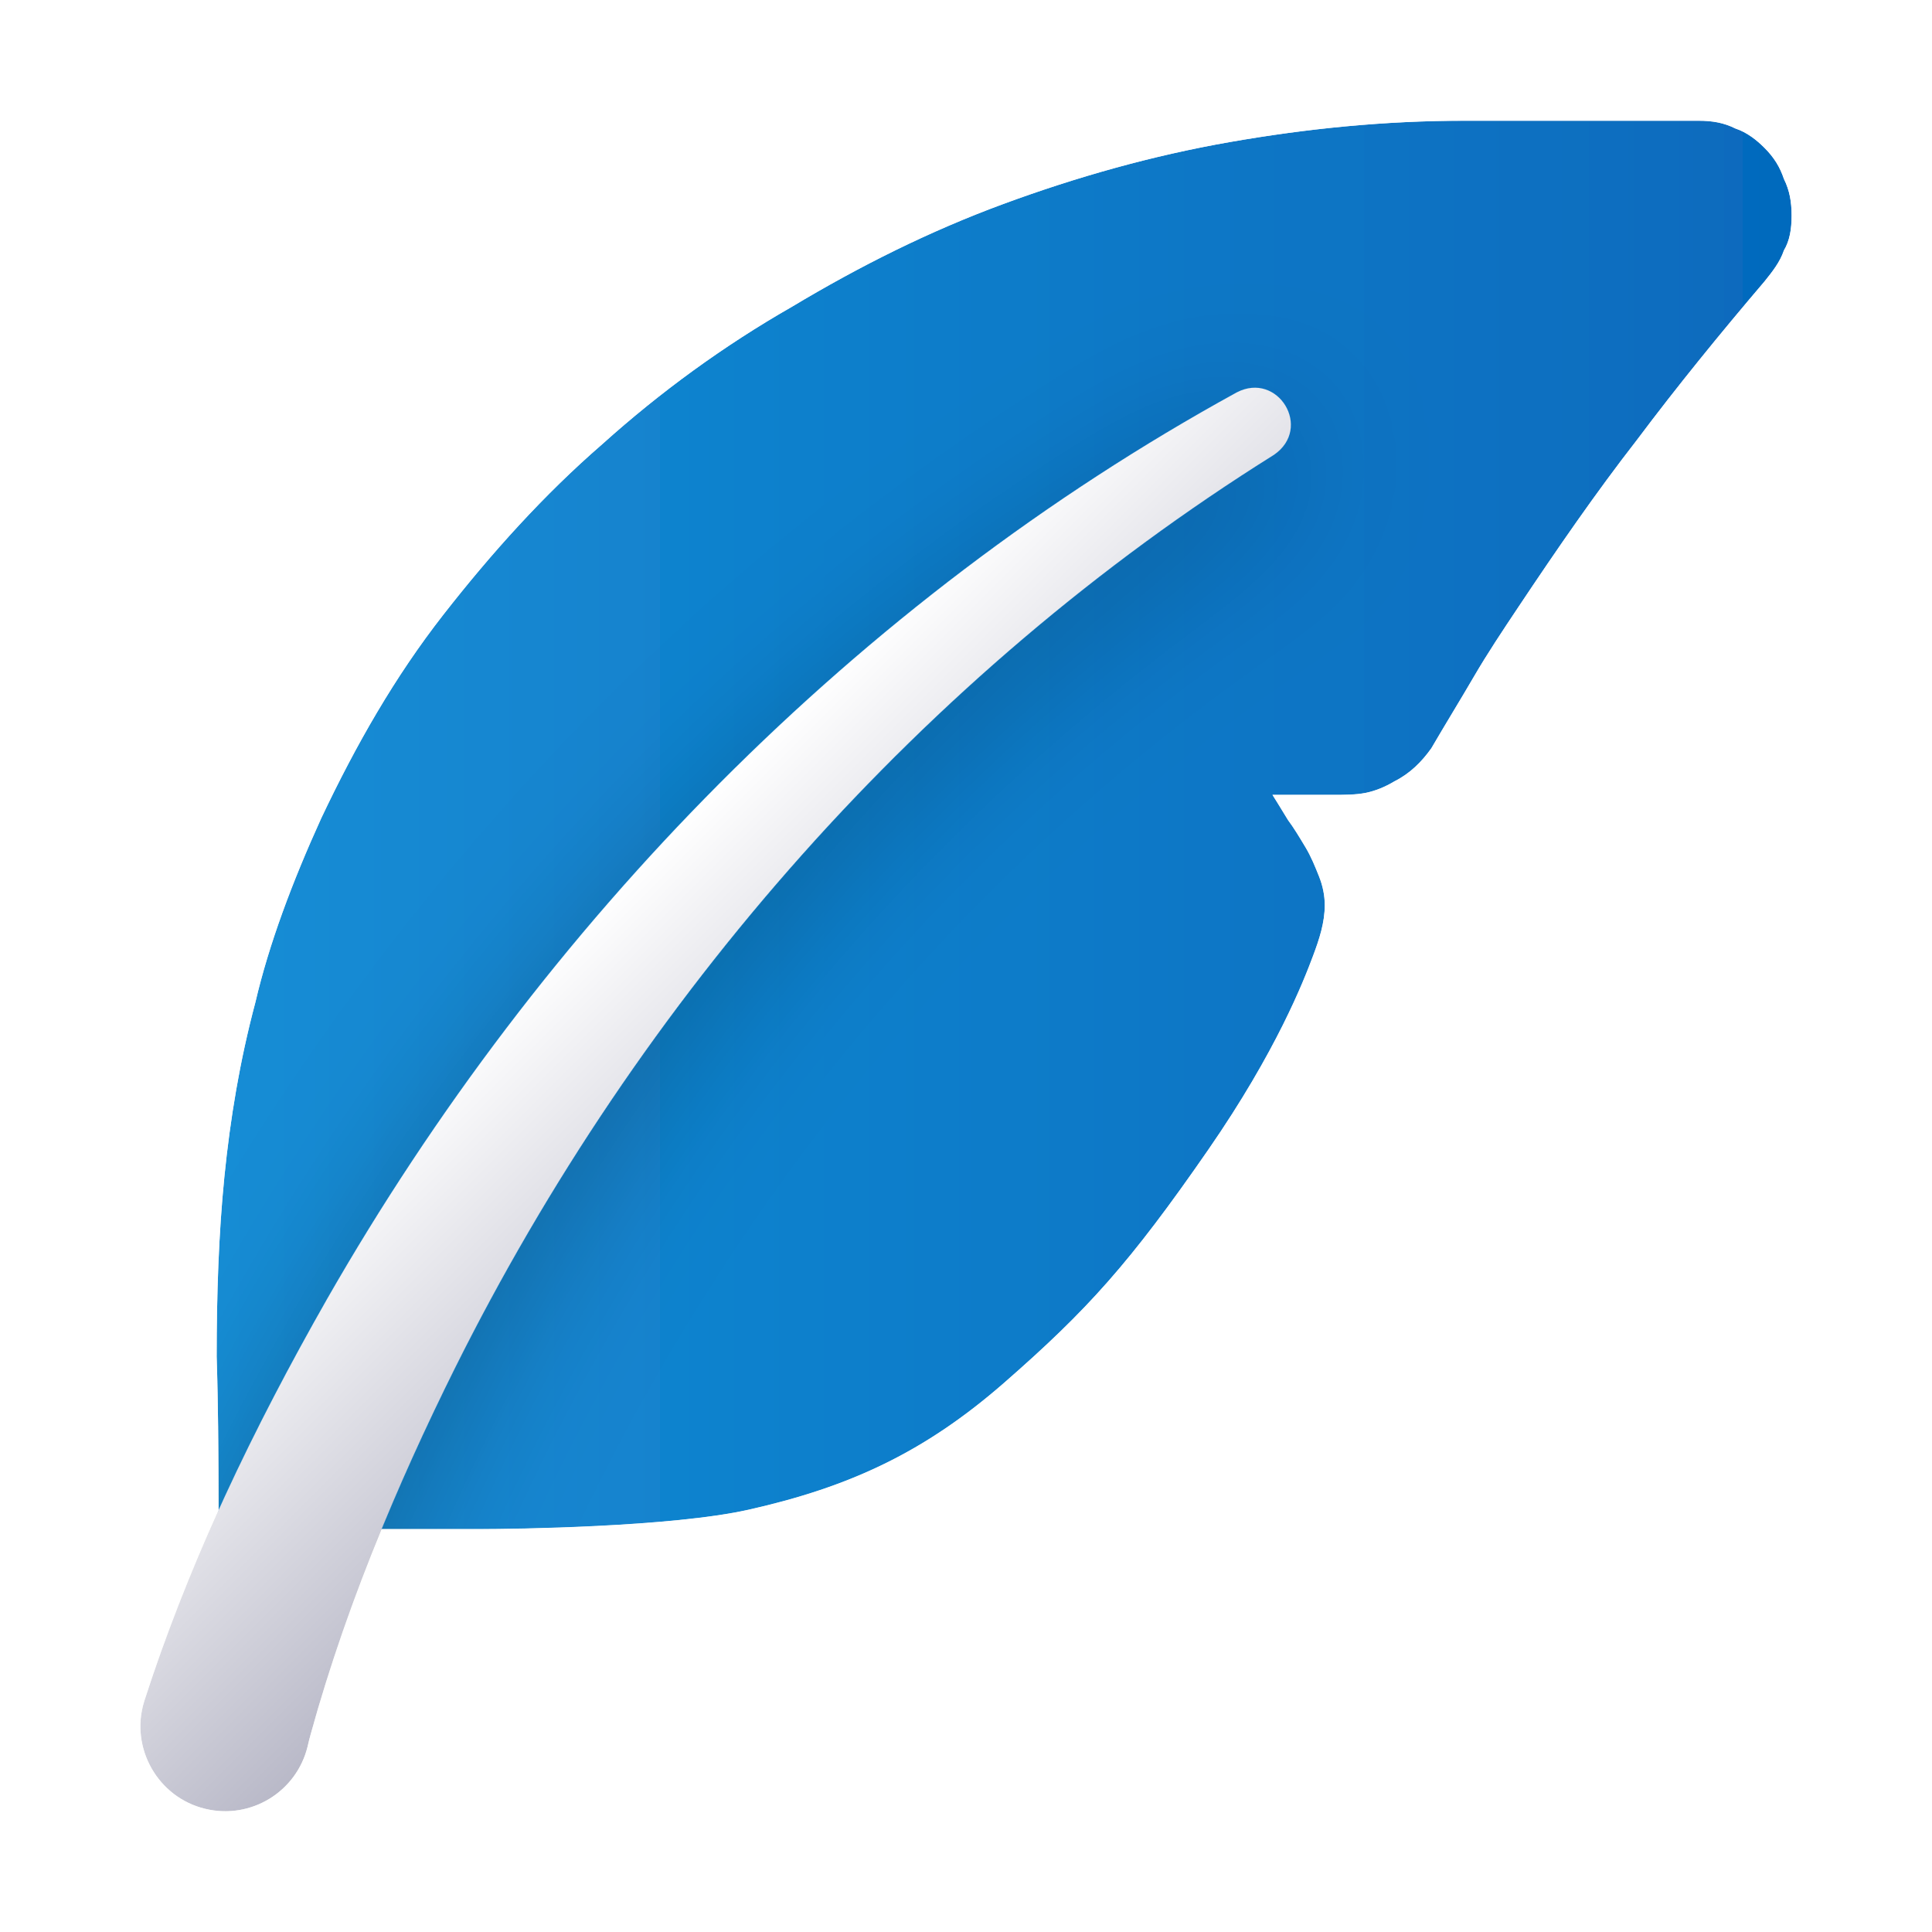
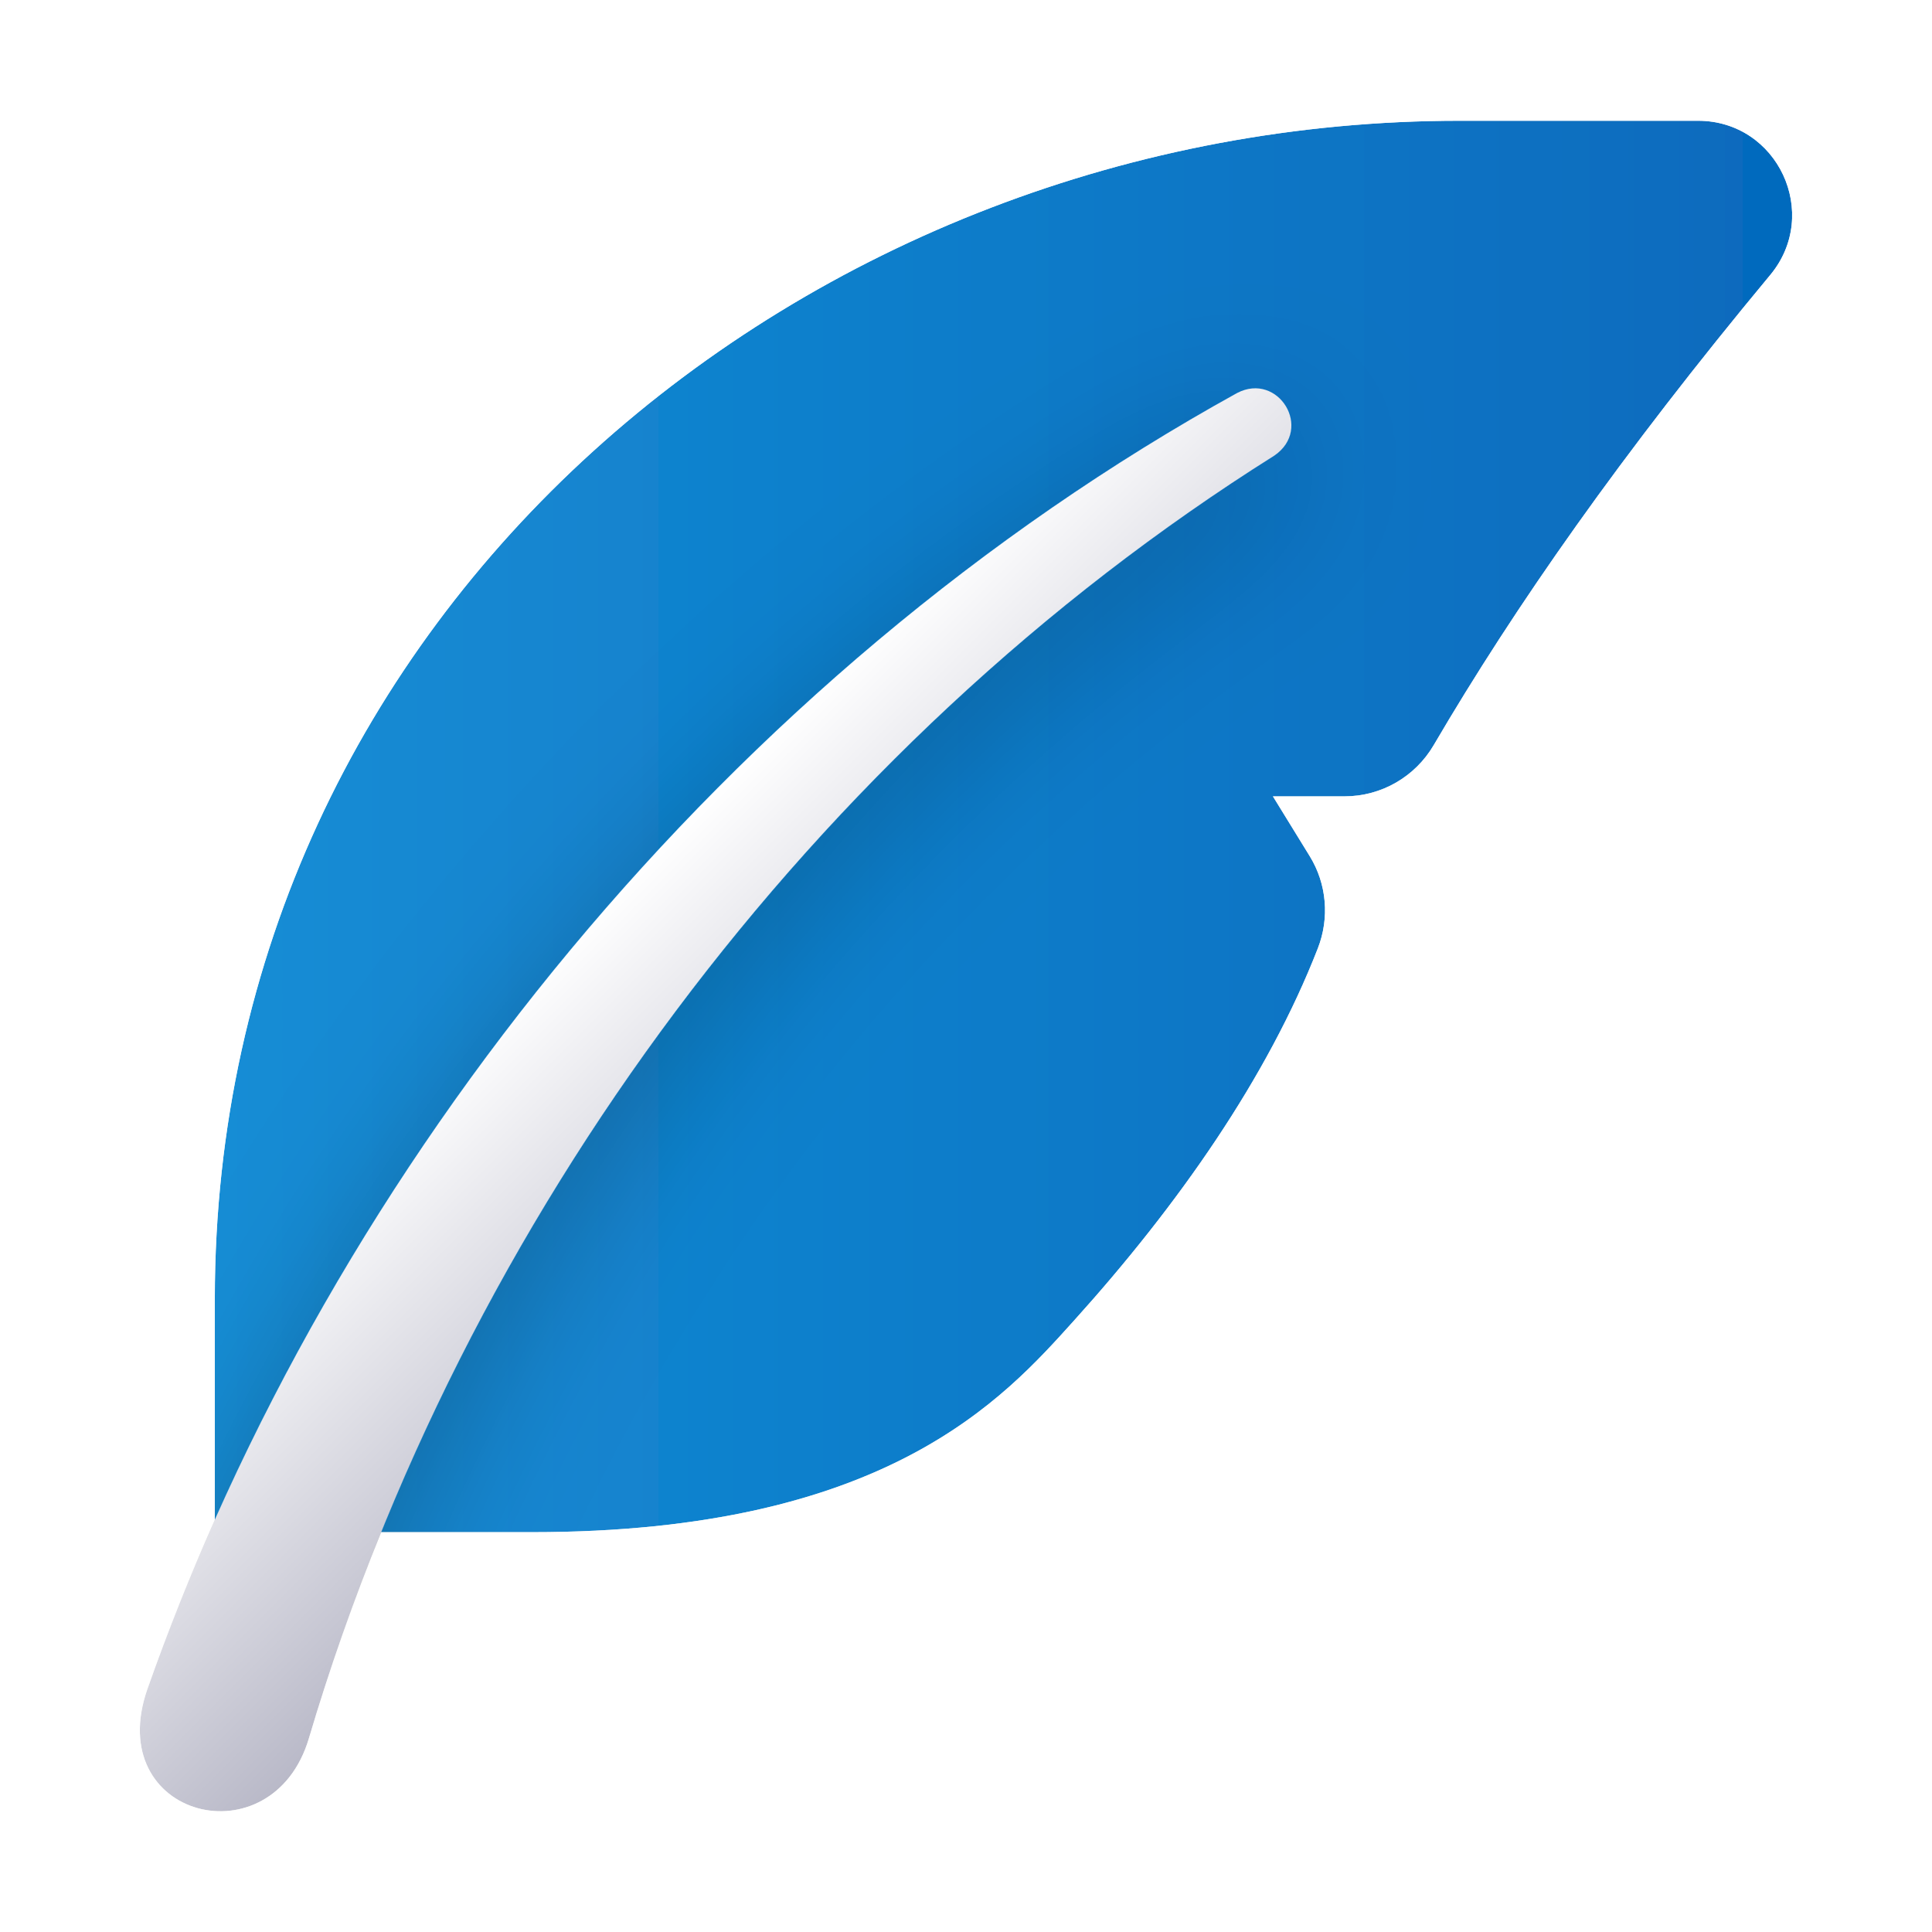
- <svg xmlns="http://www.w3.org/2000/svg" id="_layer_1" data-name="layer 1" viewBox="0 0 512 512">
+ <svg xmlns="http://www.w3.org/2000/svg" id="_layer_" data-name="layer" viewBox="0 0 512 512">
  <defs>
    <style>
      .cls-1 {
        fill: url(#_gradient_30);
        filter: url(#drop-shadow-2);
      }

      .cls-2 {
        clip-path: url(#clippath);
      }

      .cls-3 {
        fill: none;
      }

      .cls-4 {
        fill: url(#_gradient_2);
        filter: url(#drop-shadow-1);
      }
    </style>
    <clipPath id="clippath">
-       <path class="cls-3" d="M472.75,47.4c-1.03-3.08-2.57-5.65-5.14-8.22-2.05-2.05-4.62-4.11-7.7-5.13-3.08-1.54-6.16-2.06-9.75-2.06h-62.12c-21.05,0-41.58,2.06-62.12,5.65-20.53,3.59-40.56,9.24-60.07,16.43-19.51,7.19-37.99,16.43-55.96,27.21-17.97,10.27-34.91,22.59-50.31,36.45-15.4,13.35-29.26,28.75-42.1,45.18-12.83,16.43-23.1,34.4-32.34,53.91-7.7,16.94-13.86,33.37-17.45,48.77-4.11,15.4-6.67,30.8-8.22,46.2-1.54,15.4-2.05,31.32-2.05,47.74,.41,12.54,.49,26.37,.51,40.71-7.49,16.53-14.18,33.42-19.73,50.69-3.8,12.29,3.66,25.41,16.17,28.41,12.06,2.94,24.22-4.46,27.15-16.52l.08-.35,.31-1.28s.39-1.49,.39-1.49c5.12-18.54,11.51-36.69,18.82-54.49h26.66c7.7,0,49.98-.49,70.64-5.14,26.73-6.01,46.6-15.21,67.69-33.63,22.01-19.23,33.3-31.69,54.16-61.86,18.03-26.08,25.23-44.67,27.72-51.34,1.61-4.3,3.08-8.73,3.08-13.35,0-2.57-.51-5.14-1.54-7.7s-2.05-5.13-3.59-7.7c-1.54-2.57-3.08-5.13-4.62-7.19-1.54-2.57-4.11-6.67-4.11-6.67h16.43c2.57,0,5.65,0,8.21-.51s5.14-1.54,7.7-3.08c4.11-2.06,7.19-5.14,9.75-8.73,3.59-6.16,7.7-12.83,11.29-19s7.7-12.32,11.81-18.48c10.27-15.4,20.53-30.29,31.32-44.15,10.78-14.38,22.08-28.24,33.88-42.1,2.06-2.57,4.11-5.13,5.14-8.21,1.54-2.57,2.05-5.65,2.05-9.24s-.51-6.67-2.05-9.75Z" />
+       <path class="cls-3" d="M449.99,32h-63.14C214.41,32,56.93,161.41,56.93,344.23v58.53c-6.58,14.77-12.53,29.7-17.83,44.75-12.08,34.29,33.11,45.75,42.77,13.14,5.47-18.46,11.88-36.69,19.15-54.61h39.99c93.79,0,125.04-35.47,143.56-56.01,27.74-30.75,51.32-64.46,64.67-98.71,3.13-8.03,2.38-17.06-2.14-24.41l-9.77-15.87h19c9.73,0,18.7-5.18,23.62-13.58,21.52-36.73,49.73-77.11,89.17-124.58,13.5-16.25,1.99-40.88-19.14-40.88Z" />
    </clipPath>
-     <linearGradient id="_gradient_2" data-name="gradient 2" x1="57.41" y1="221.95" x2="474.8" y2="221.95" gradientUnits="userSpaceOnUse">
+     <linearGradient id="_gradient_2" data-name="gradient 2" x1="56.93" y1="219.02" x2="474.94" y2="219.02" gradientUnits="userSpaceOnUse">
      <stop offset="0" stop-color="#168dd5" />
      <stop offset="1" stop-color="#066abd" />
    </linearGradient>
    <filter id="drop-shadow-1" filterUnits="userSpaceOnUse">
-       <feOffset dx="0" dy="9.63" />
-       <feGaussianBlur result="blur" stdDeviation="19.25" />
+       <feOffset dx="0" dy="9.65" />
+       <feGaussianBlur result="blur" stdDeviation="19.29" />
      <feFlood flood-color="#040000" flood-opacity=".25" />
      <feComposite in2="blur" operator="in" />
      <feComposite in="SourceGraphic" />
    </filter>
-     <linearGradient id="_gradient_30" data-name="gradient 30" x1="150.14" y1="248.16" x2="225.49" y2="323.51" gradientUnits="userSpaceOnUse">
+     <linearGradient id="_gradient_30" data-name="gradient 30" x1="150.2" y1="248.8" x2="224.65" y2="323.25" gradientUnits="userSpaceOnUse">
      <stop offset="0" stop-color="#fff" />
      <stop offset="1" stop-color="#b9b9c8" />
    </linearGradient>
    <filter id="drop-shadow-2" filterUnits="userSpaceOnUse">
-       <feOffset dx="0" dy="9.63" />
-       <feGaussianBlur result="blur-2" stdDeviation="19.25" />
+       <feOffset dx="0" dy="9.65" />
+       <feGaussianBlur result="blur-2" stdDeviation="19.29" />
      <feFlood flood-color="#040000" flood-opacity=".25" />
      <feComposite in2="blur-2" operator="in" />
      <feComposite in="SourceGraphic" />
    </filter>
  </defs>
  <g class="cls-2">
-     <path class="cls-4" d="M474.8,57.16c0,3.59-.51,6.67-2.05,9.24-1.03,3.08-3.08,5.65-5.14,8.21-11.81,13.86-23.1,27.72-33.88,42.1-10.78,13.86-21.05,28.75-31.32,44.15-4.11,6.16-8.22,12.32-11.81,18.48-3.59,6.16-7.7,12.83-11.29,19-2.57,3.59-5.65,6.67-9.75,8.73-2.57,1.54-5.14,2.57-7.7,3.08s-5.65,.51-8.21,.51h-16.43s2.57,4.1,4.11,6.67c1.54,2.05,3.08,4.62,4.62,7.19,1.54,2.57,2.57,5.14,3.59,7.7s1.54,5.13,1.54,7.7c0,4.62-1.47,9.05-3.08,13.35-2.5,6.66-9.69,25.26-27.72,51.34-20.86,30.17-32.15,42.63-54.16,61.86-21.08,18.42-40.96,27.62-67.69,33.63-20.66,4.64-62.93,5.14-70.64,5.14h-46.24l-23.62,6.67c0-18.48,0-36.45-.51-52.37,0-16.43,.51-32.34,2.05-47.74,1.54-15.4,4.11-30.8,8.22-46.2,3.59-15.4,9.75-31.83,17.45-48.77,9.24-19.51,19.51-37.48,32.34-53.91,12.83-16.43,26.7-31.83,42.1-45.18,15.4-13.86,32.34-26.18,50.31-36.45,17.97-10.78,36.45-20.02,55.96-27.21,19.51-7.19,39.53-12.83,60.07-16.43,20.54-3.59,41.07-5.65,62.12-5.65h62.12c3.59,0,6.67,.51,9.75,2.06,3.08,1.02,5.65,3.08,7.7,5.13,2.57,2.57,4.11,5.13,5.14,8.22,1.54,3.08,2.05,6.16,2.05,9.75Z" />
-     <path class="cls-1" d="M38.19,450.94c11.97-37.23,29.16-72.7,48.43-106.57,56.99-99.69,140.32-185.05,241.15-240.39,10.87-5.63,20.17,9.46,9.84,16.55-93.3,58.39-168.11,143.85-217.08,242.08-15.52,31.23-28.96,63.53-38.23,97.11,0,0-.39,1.49-.39,1.49l-.31,1.28-.08,.35c-2.94,12.06-15.09,19.46-27.15,16.52-12.52-3-19.97-16.12-16.17-28.41h0Z" />
+     <path class="cls-4" d="M469.12,72.88c-39.44,47.47-67.65,87.85-89.17,124.58-4.92,8.4-13.89,13.58-23.62,13.58h-19s9.77,15.87,9.77,15.87c4.52,7.34,5.27,16.37,2.14,24.41-13.35,34.25-36.93,67.96-64.67,98.71-18.53,20.54-49.77,56.01-143.56,56.01H56.93v-61.81C56.93,161.41,214.41,32,386.85,32h63.14c21.13,0,32.64,24.63,19.14,40.88Z" />
+     <path class="cls-1" d="M39.1,447.51C88.09,308.45,192.91,178.73,327.87,104.14c10.89-5.64,20.21,9.48,9.86,16.58-122.74,77.16-214.99,202.07-255.86,339.92-9.67,32.61-54.86,21.15-42.77-13.14Z" />
  </g>
</svg>
